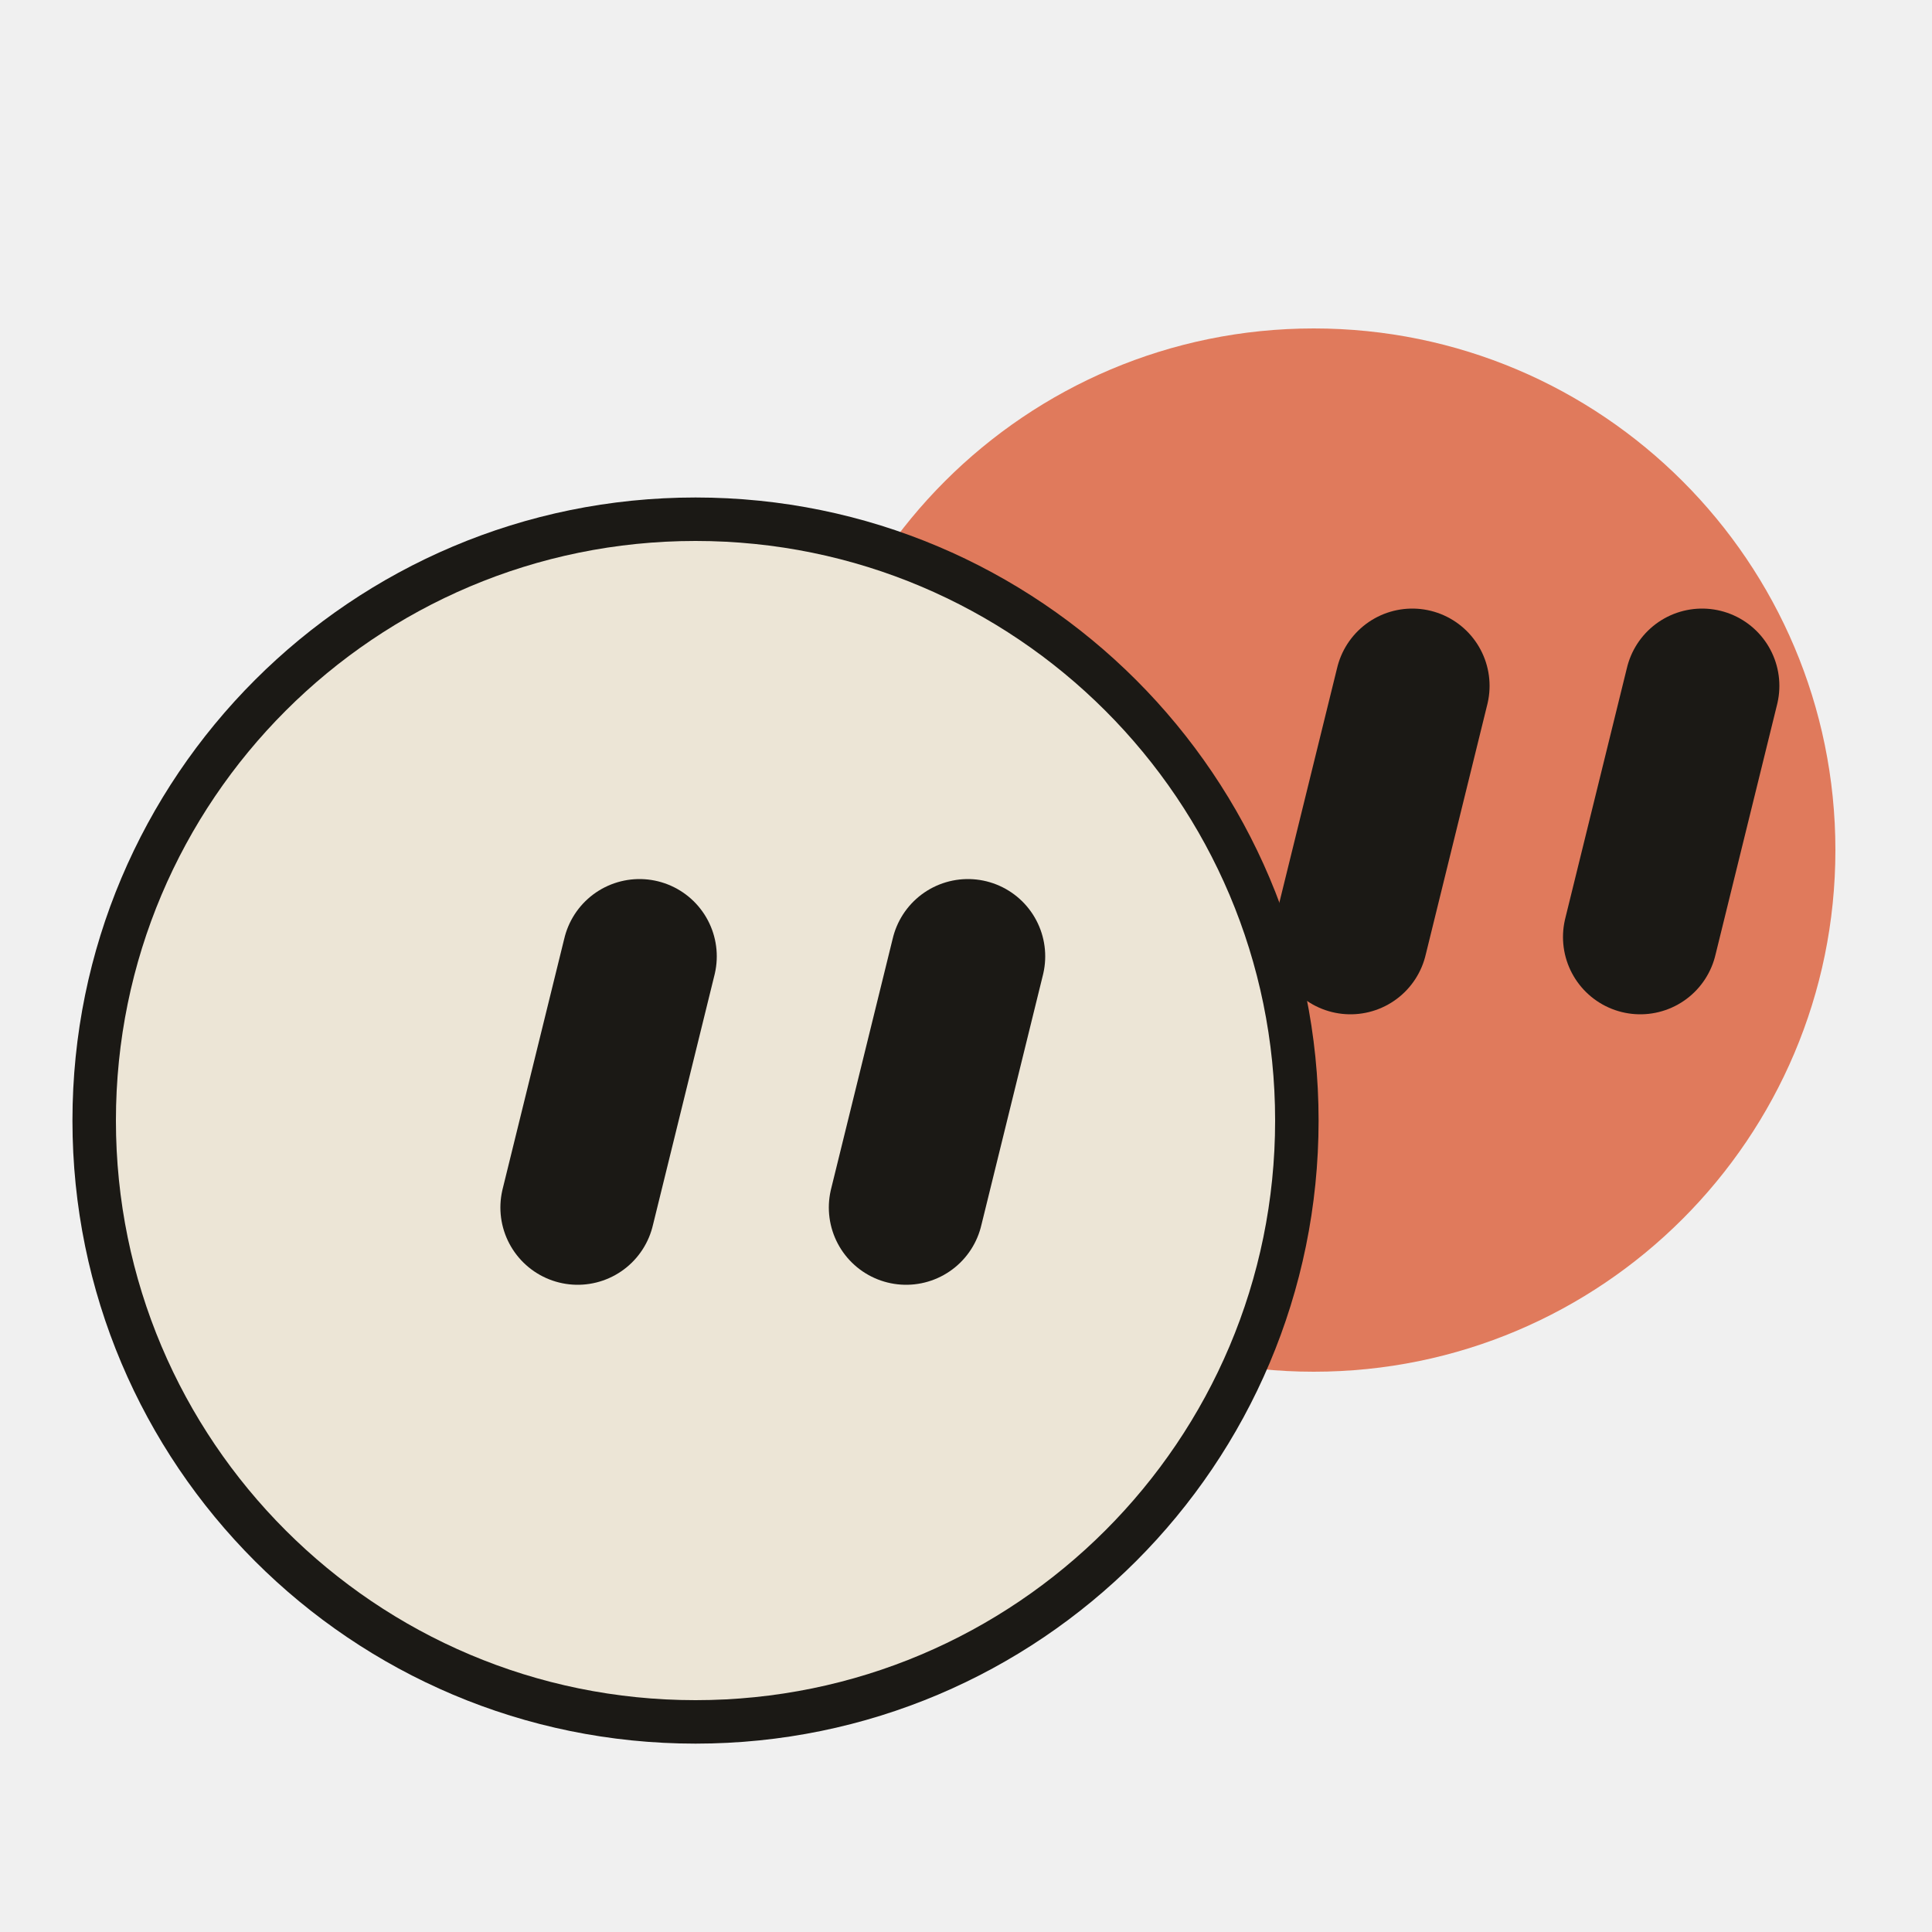
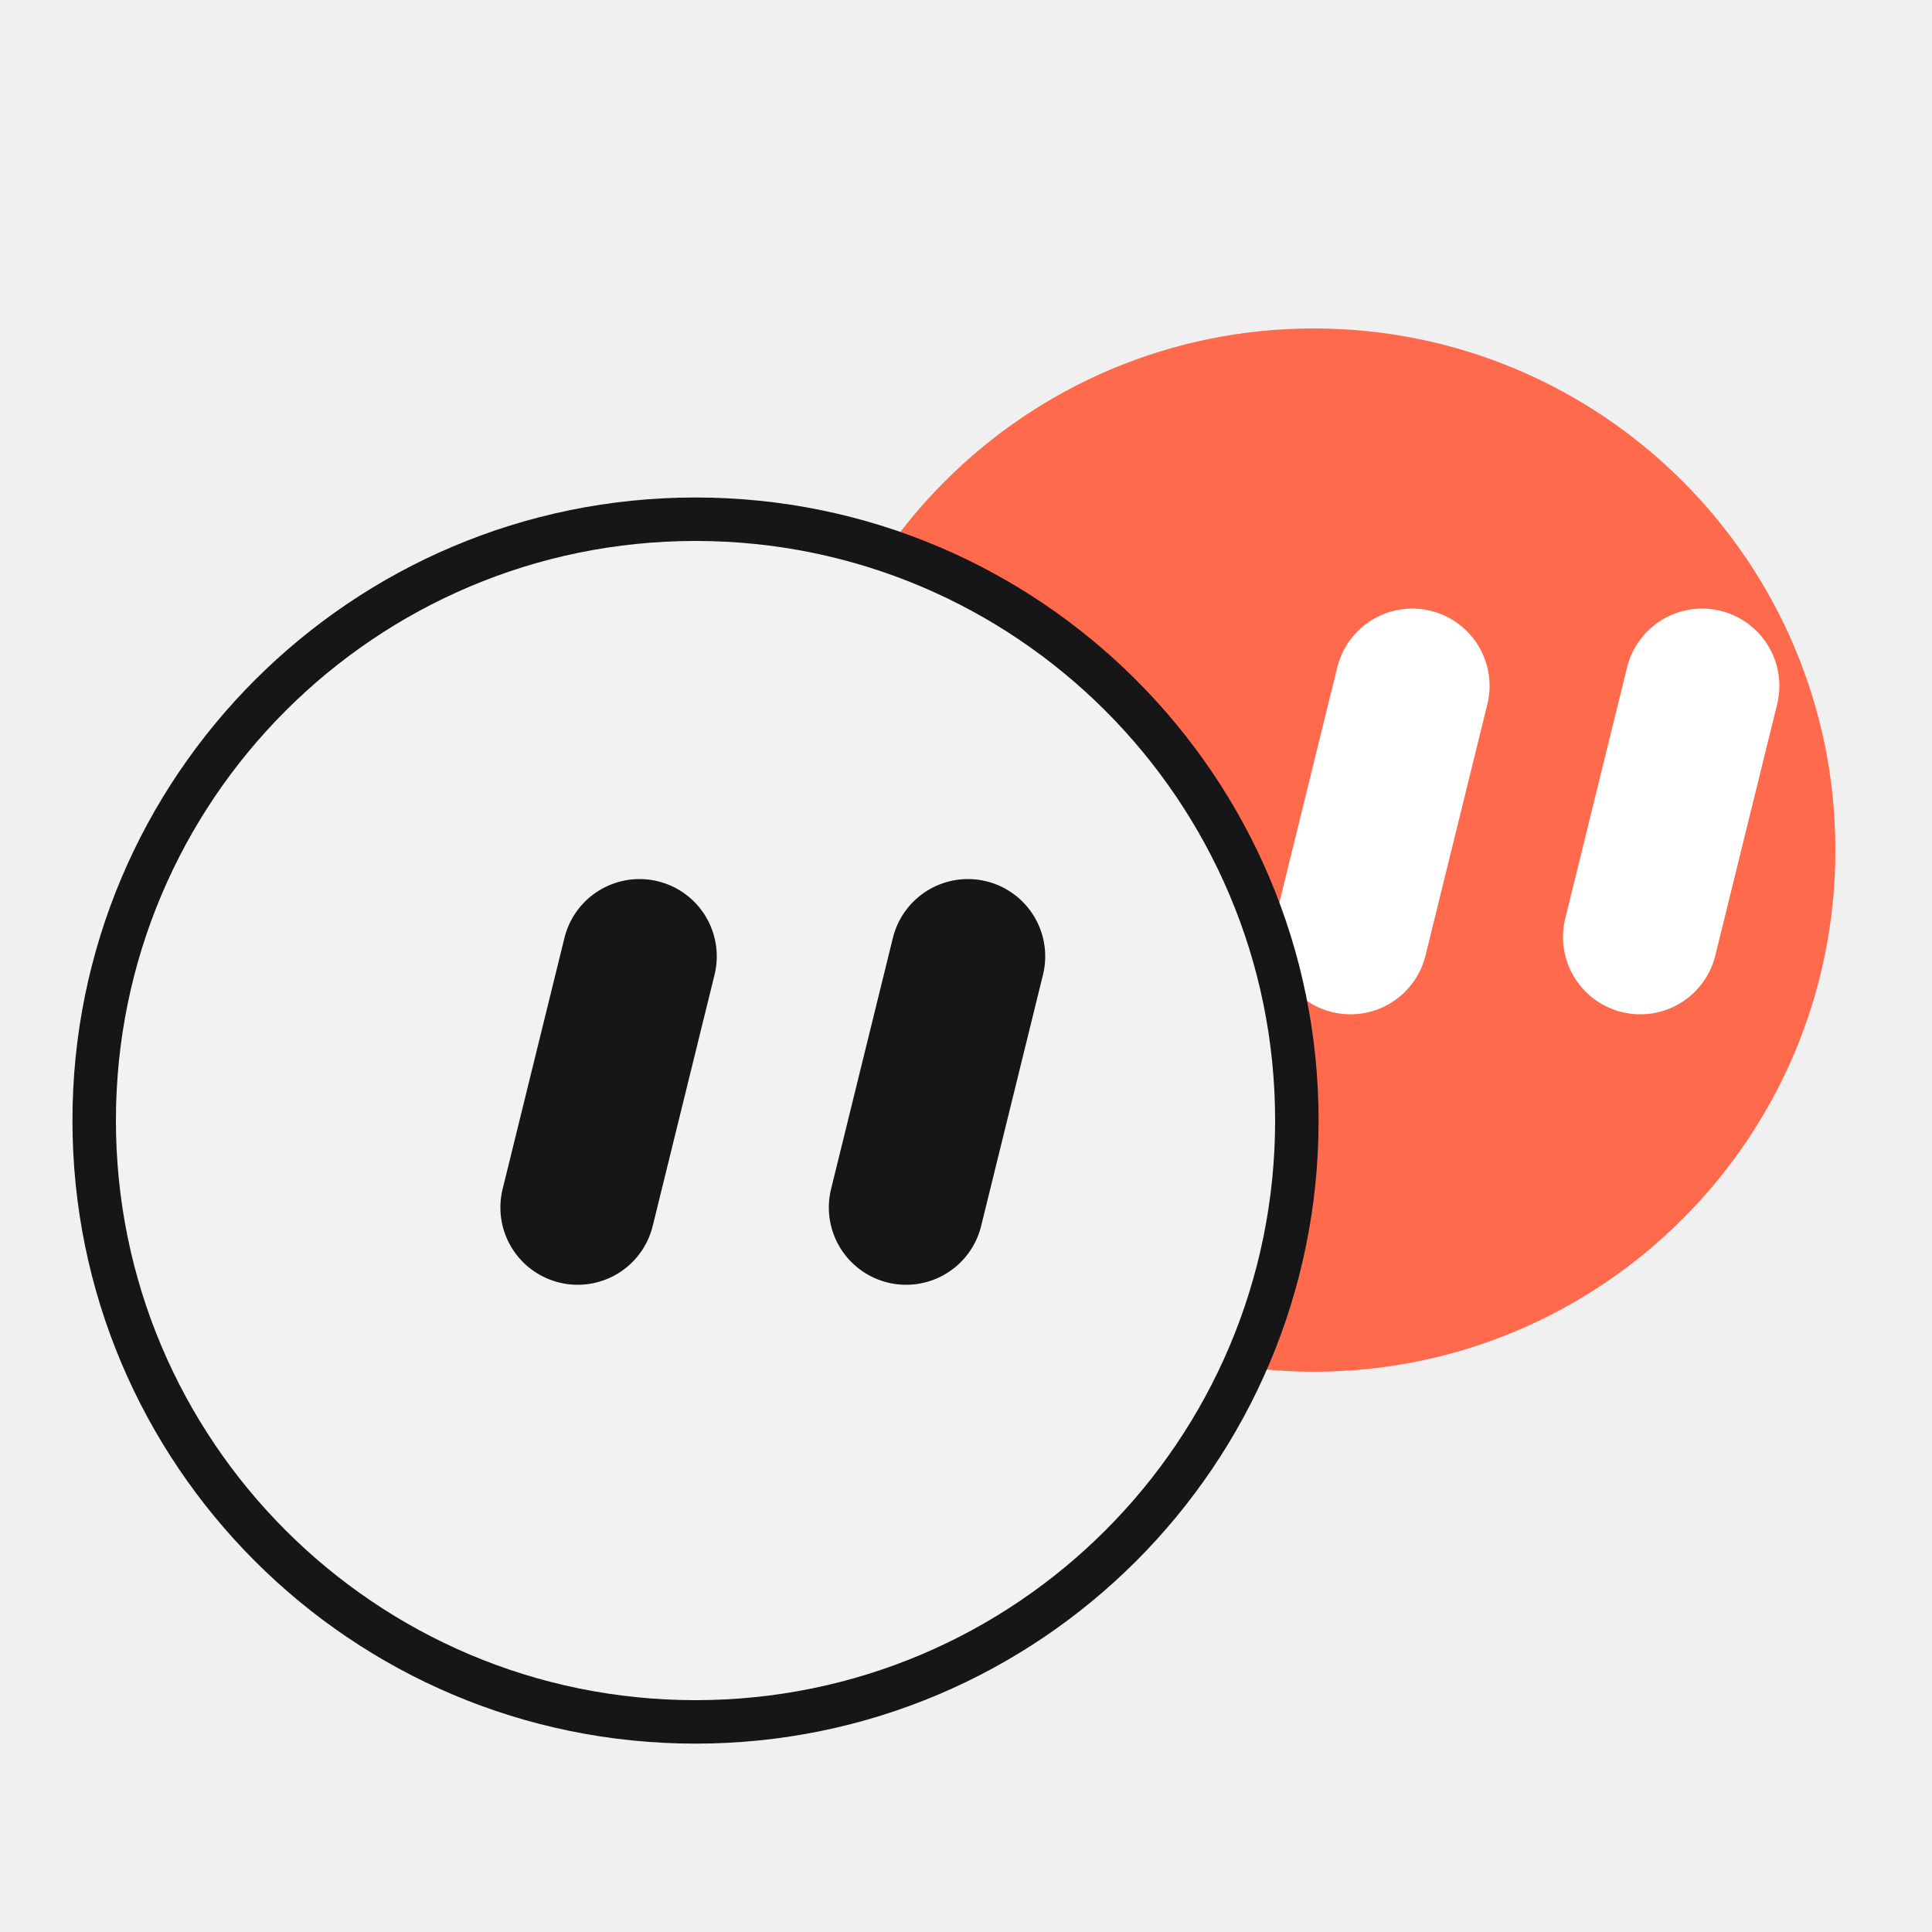
<svg xmlns="http://www.w3.org/2000/svg" viewBox="0 0 100 100">
-   <circle cx="68" cy="44" r="27" fill="#e07a5c" />
-   <g class="" stroke="#1b1915" stroke-width="8" stroke-linecap="round">
+   <circle cx="68" cy="44" r="27" fill="#ff6a4d" />
+   <g class="" stroke="#fff" stroke-width="8" stroke-linecap="round">
    <line x1="73.1" y1="35.5" x2="69.9" y2="48.5" />
    <line x1="88.1" y1="35.5" x2="84.9" y2="48.5" />
  </g>
-   <circle cx="36" cy="58" r="32.25" fill="#1b1915" />
-   <circle cx="36" cy="58" r="30" fill="#ece5d6" />
-   <g class="" stroke="#1b1915" stroke-width="8" stroke-linecap="round">
+   <circle cx="36" cy="58" r="32.25" fill="#161618" />
+   <circle cx="36" cy="58" r="30" fill="#f2f2f3" />
+   <g class="" stroke="#161618" stroke-width="8" stroke-linecap="round">
    <line x1="33.1" y1="49.5" x2="29.9" y2="62.5" />
    <line x1="50.1" y1="49.5" x2="46.9" y2="62.5" />
  </g>
</svg>
